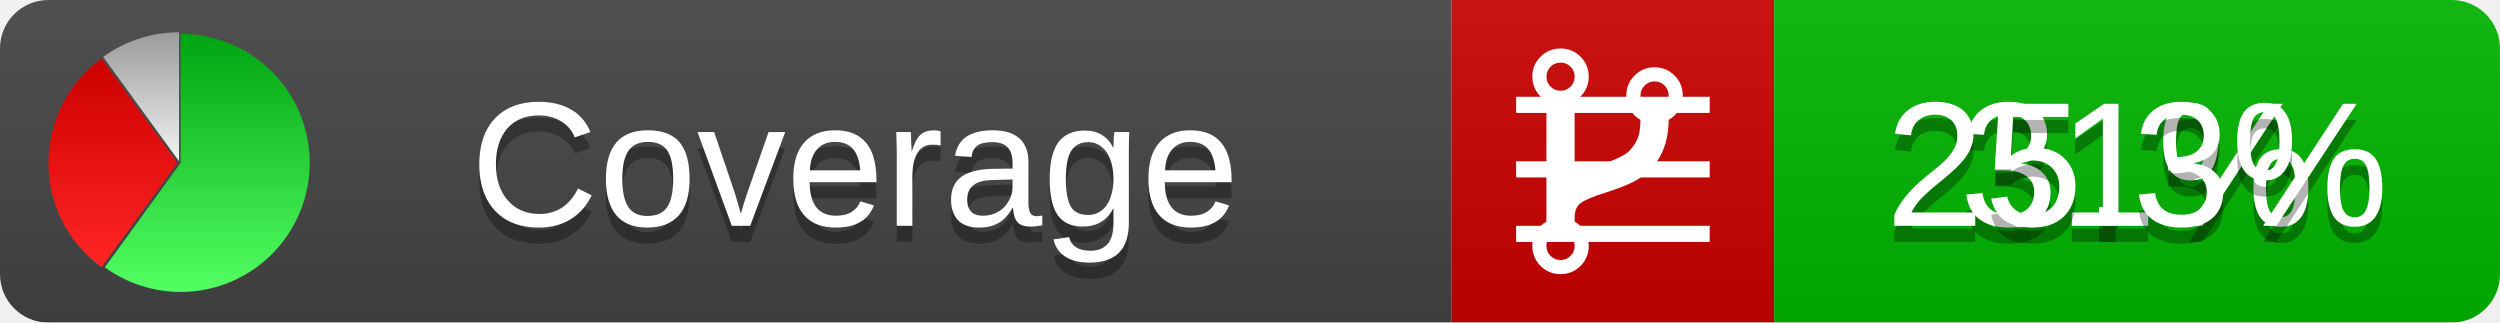
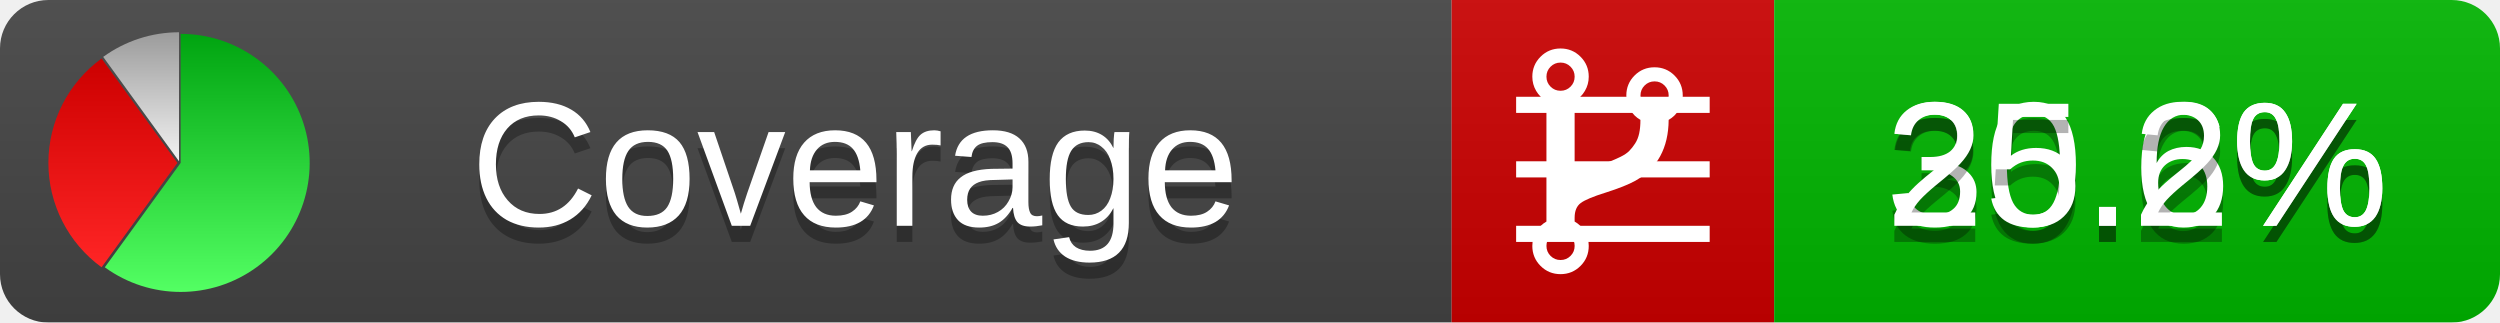
<svg xmlns="http://www.w3.org/2000/svg" xmlns:xlink="http://www.w3.org/1999/xlink" width="155" height="20">
  <style type="text/css">
          
            @keyframes fadeout {
              0 % { visibility: visible; opacity: 1; }
              40% { visibility: visible; opacity: 1; }
              50% { visibility: hidden; opacity: 0; }
              90% { visibility: hidden; opacity: 0; }
              100% { visibility: visible; opacity: 1; }
            }
            @keyframes fadein {
              0% { visibility: hidden; opacity: 0; }
              40% { visibility: hidden; opacity: 0; }
              50% { visibility: visible; opacity: 1; }
              90% { visibility: visible; opacity: 1; }
              100% { visibility: hidden; opacity: 0; }
            }
            .linecoverage {
                animation-duration: 10s;
                animation-name: fadeout;
                animation-iteration-count: infinite;
            }
            .branchcoverage {
                animation-duration: 10s;
                animation-name: fadein;
                animation-iteration-count: infinite;
            }
          
    </style>
  <defs>
    <linearGradient id="gradient" x2="0" y2="100%">
      <stop offset="0" stop-color="#bbb" stop-opacity=".1" />
      <stop offset="1" stop-opacity=".1" />
    </linearGradient>
    <linearGradient id="green" x2="0" y2="100%">
      <stop offset="0" stop-color="#00A410" />
      <stop offset="1" stop-color="#53FF63" />
    </linearGradient>
    <linearGradient id="red" x2="0" y2="100%">
      <stop offset="0" stop-color="#C00" />
      <stop offset="1" stop-color="#FF2525" />
    </linearGradient>
    <linearGradient id="gray" x2="0" y2="100%">
      <stop offset="0" stop-color="#9B9B9B" />
      <stop offset="1" stop-color="#F3F3F3" />
    </linearGradient>
    <mask id="mask">
      <rect width="155" height="20" rx="3" fill="#fff" />
    </mask>
    <g id="icon">
      <path style="fill:url(#green);" d="M205,202.5 l0,-200 a200,200 0 1,1 -117.558,361.803 z" />
      <path style="fill:url(#red);" d="M200,202.5 l-117.558,161.803 a200,200 0 0,1 0,-323.607 z" />
      <path style="fill:url(#gray);" d="M202.5,200 l-117.558,-161.803 a200,200 0 0,1 117.558,-38.196 z" />
    </g>
  </defs>
  <g mask="url(#mask)">
    <rect x="0" y="0" width="90" height="20" fill="#444" />
    <rect x="90" y="0" width="20" height="20" fill="#c00" />
    <rect x="110" y="0" width="45" height="20" fill="#00B600" />
    <rect x="0" y="0" width="155" height="20" fill="url(#gradient)" />
  </g>
  <g>
    <path class="linecoverage" stroke="#fff" d="M94 6.5 h12 M94 10.5 h12 M94 14.5 h12" />
    <path class="branchcoverage" fill="#fff" d="m 97.628,15.247 q 0,-0.364 -0.255,-0.619 -0.255,-0.255 -0.619,-0.255 -0.364,0 -0.619,0.255 -0.255,0.255 -0.255,0.619 0,0.364 0.255,0.619 0.255,0.255 0.619,0.255 0.364,0 0.619,-0.255 0.255,-0.255 0.255,-0.619 z m 0,-10.493 q 0,-0.364 -0.255,-0.619 -0.255,-0.255 -0.619,-0.255 -0.364,0 -0.619,0.255 -0.255,0.255 -0.255,0.619 0,0.364 0.255,0.619 0.255,0.255 0.619,0.255 0.364,0 0.619,-0.255 0.255,-0.255 0.255,-0.619 z m 5.83,1.166 q 0,-0.364 -0.255,-0.619 -0.255,-0.255 -0.619,-0.255 -0.364,0 -0.619,0.255 -0.255,0.255 -0.255,0.619 0,0.364 0.255,0.619 0.255,0.255 0.619,0.255 0.364,0 0.619,-0.255 0.255,-0.255 0.255,-0.619 z m 0.874,0 q 0,0.474 -0.237,0.879 -0.237,0.405 -0.638,0.633 -0.018,2.614 -2.059,3.771 -0.619,0.346 -1.849,0.738 -1.166,0.364 -1.544,0.647 -0.378,0.282 -0.378,0.911 l 0,0.237 q 0.401,0.228 0.638,0.633 0.237,0.405 0.237,0.879 0,0.729 -0.51,1.239 -0.51,0.51 -1.239,0.51 -0.729,0 -1.239,-0.51 -0.51,-0.51 -0.51,-1.239 0,-0.474 0.237,-0.879 0.237,-0.405 0.638,-0.633 l 0,-7.469 q -0.401,-0.228 -0.638,-0.633 -0.237,-0.405 -0.237,-0.879 0,-0.729 0.51,-1.239 0.51,-0.51 1.239,-0.51 0.729,0 1.239,0.51 0.51,0.51 0.51,1.239 0,0.474 -0.237,0.879 -0.237,0.405 -0.638,0.633 l 0,4.527 q 0.492,-0.237 1.403,-0.519 0.501,-0.155 0.797,-0.269 0.296,-0.114 0.642,-0.282 0.346,-0.169 0.537,-0.36 0.191,-0.191 0.369,-0.465 0.178,-0.273 0.255,-0.633 0.077,-0.36 0.077,-0.833 -0.401,-0.228 -0.638,-0.633 -0.237,-0.405 -0.237,-0.879 0,-0.729 0.51,-1.239 0.51,-0.51 1.239,-0.51 0.729,0 1.239,0.51 0.51,0.51 0.51,1.239 z" />
  </g>
  <g fill="#fff" text-anchor="middle" font-family="Verdana,Arial,Geneva,sans-serif" font-size="11">
    <a xlink:href="https://github.com/danielpalme/ReportGenerator" target="_top">
      <use xlink:href="#icon" transform="translate(3,2) scale(.04)" />
    </a>
    <text x="53" y="15" fill="#010101" fill-opacity=".3">Coverage</text>
    <text x="53" y="14" fill="#fff">Coverage</text>
-     <text class="linecoverage" x="132.5" y="15" fill="#010101" fill-opacity=".3">31%</text>
-     <text class="linecoverage" x="132.5" y="14">31%</text>
-     <text class="branchcoverage" x="132.5" y="15" fill="#010101" fill-opacity=".3">25.3%</text>
-     <text class="branchcoverage" x="132.5" y="14">25.3%</text>
+     <text class="linecoverage" x="132.5" y="15" fill="#010101" fill-opacity=".3">30.6%</text>
+     <text class="linecoverage" x="132.5" y="14">30.6%</text>
+     <text class="branchcoverage" x="132.5" y="15" fill="#010101" fill-opacity=".3">25.2%</text>
+     <text class="branchcoverage" x="132.5" y="14">25.2%</text>
  </g>
  <g>
    <rect class="linecoverage" x="90" y="0" width="65" height="20" fill-opacity="0" />
    <rect class="branchcoverage" x="90" y="0" width="65" height="20" fill-opacity="0" />
  </g>
</svg>
